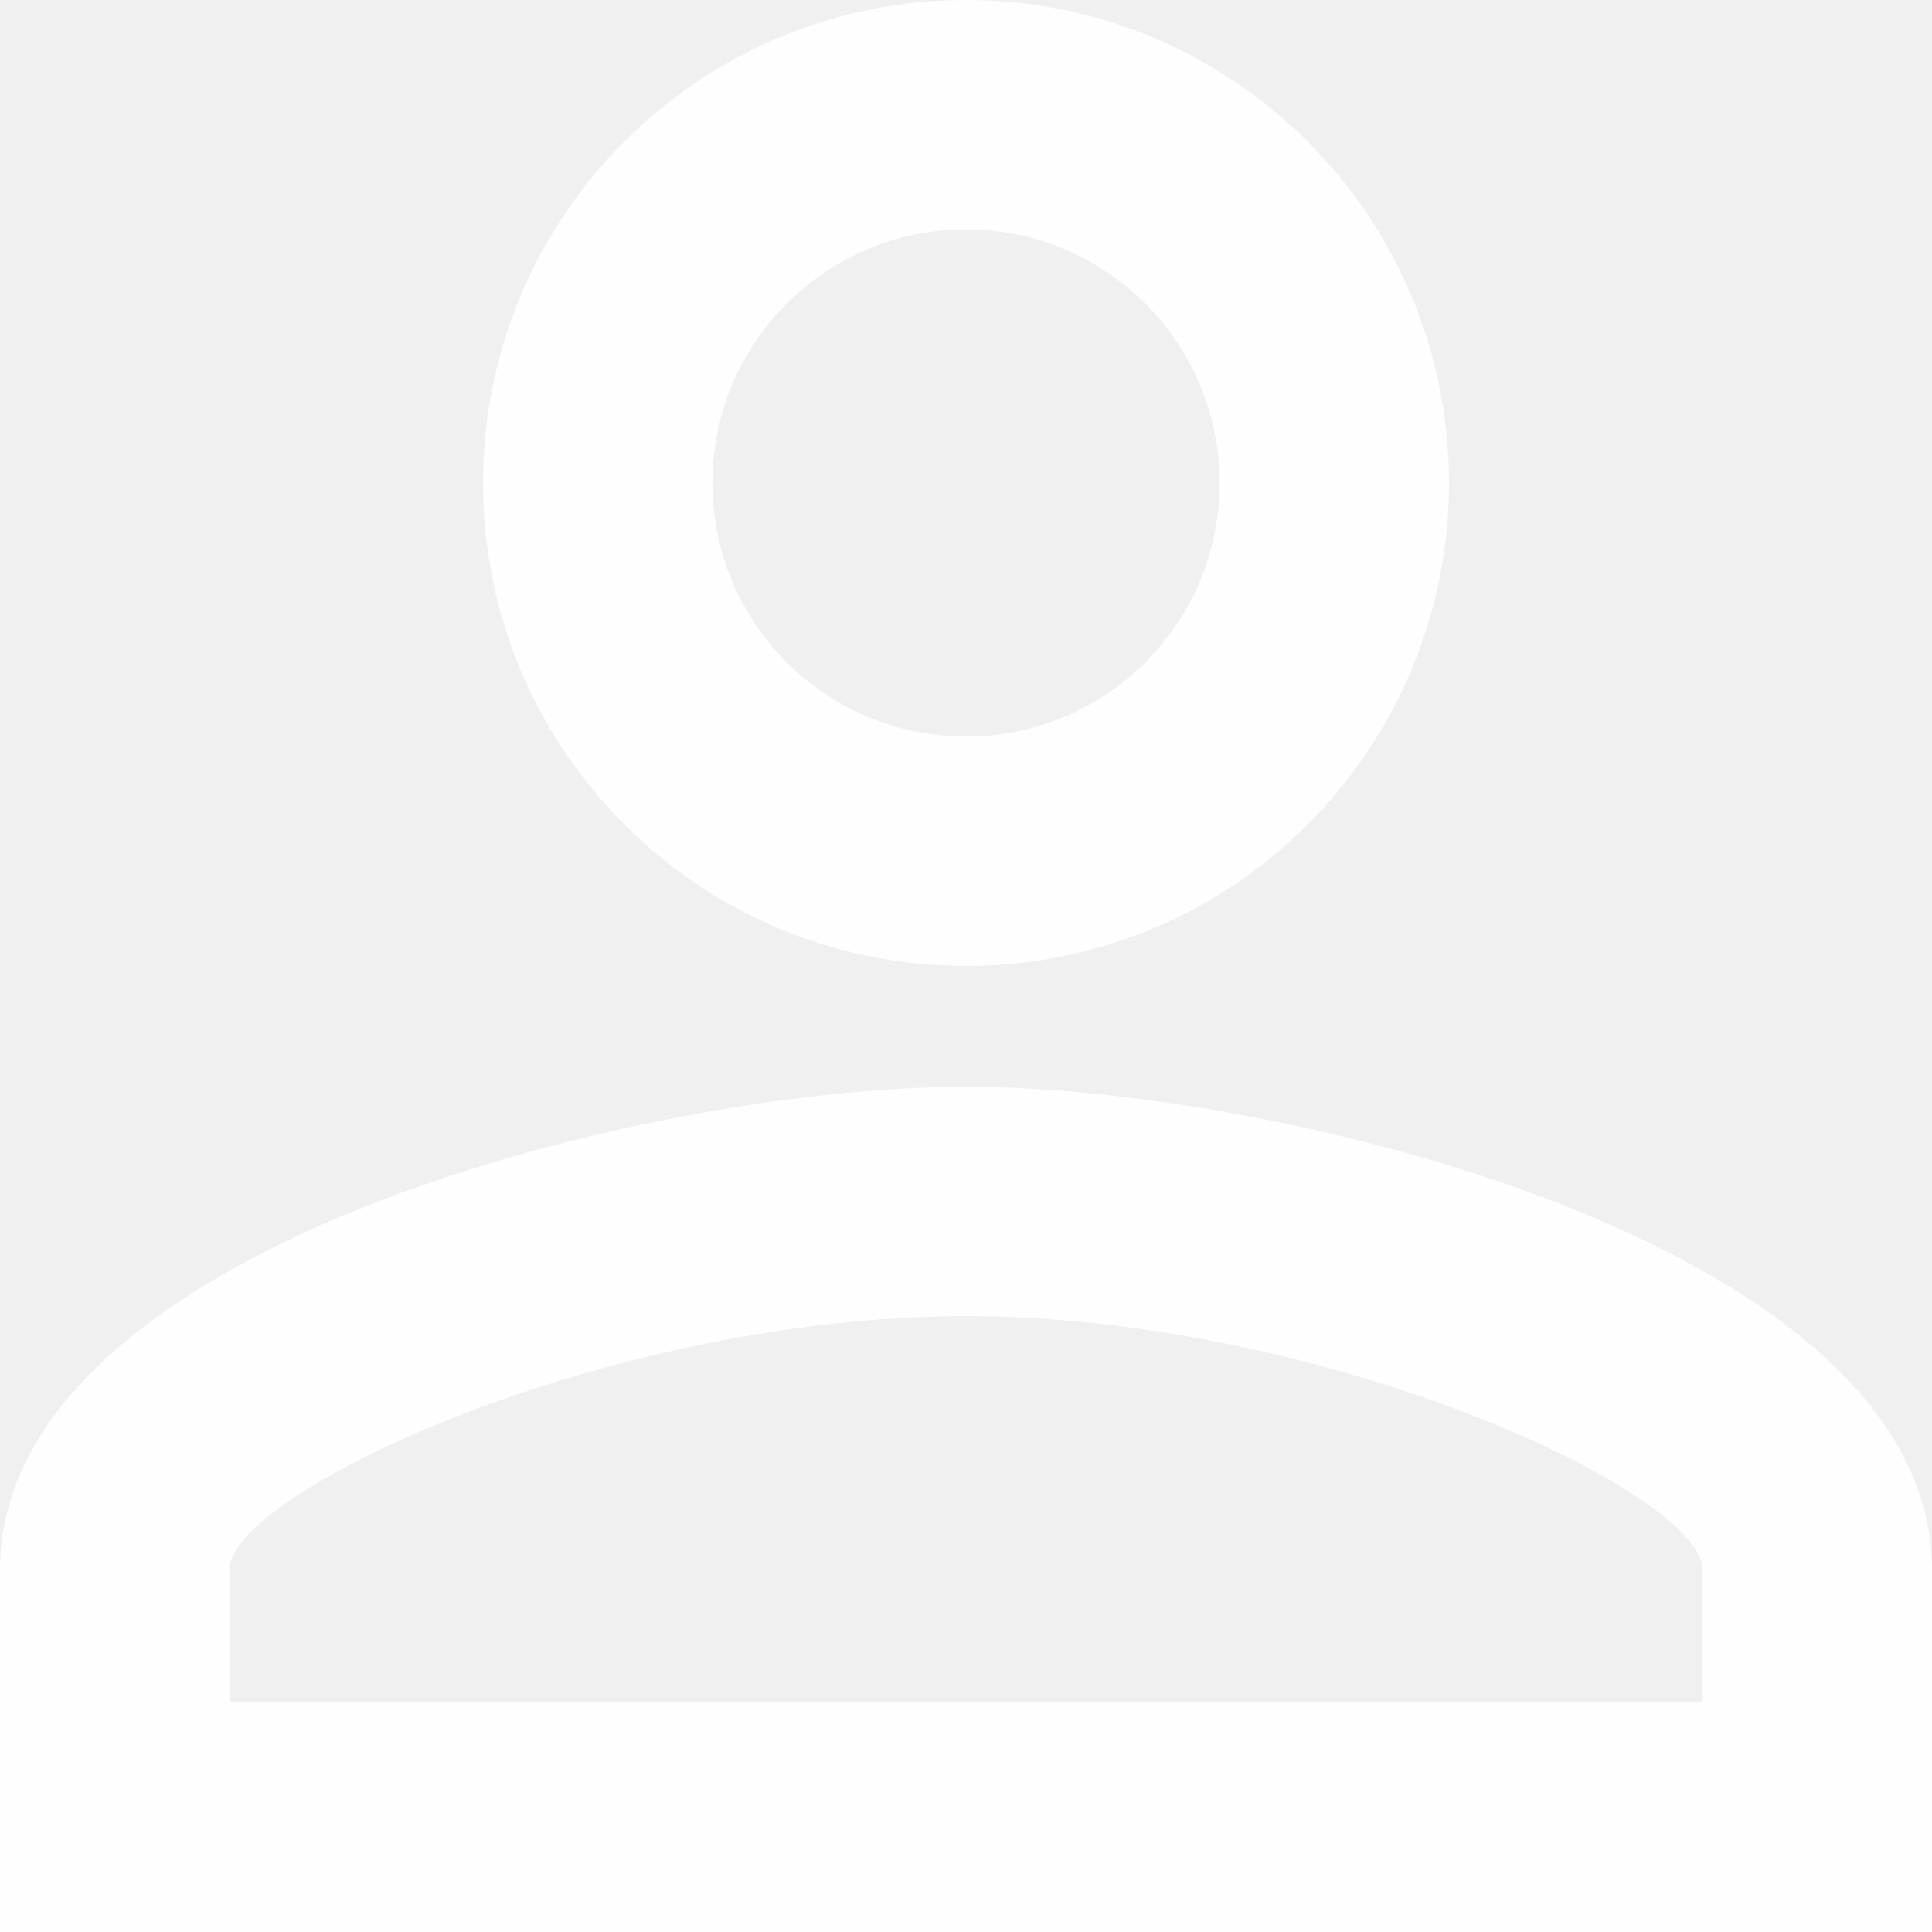
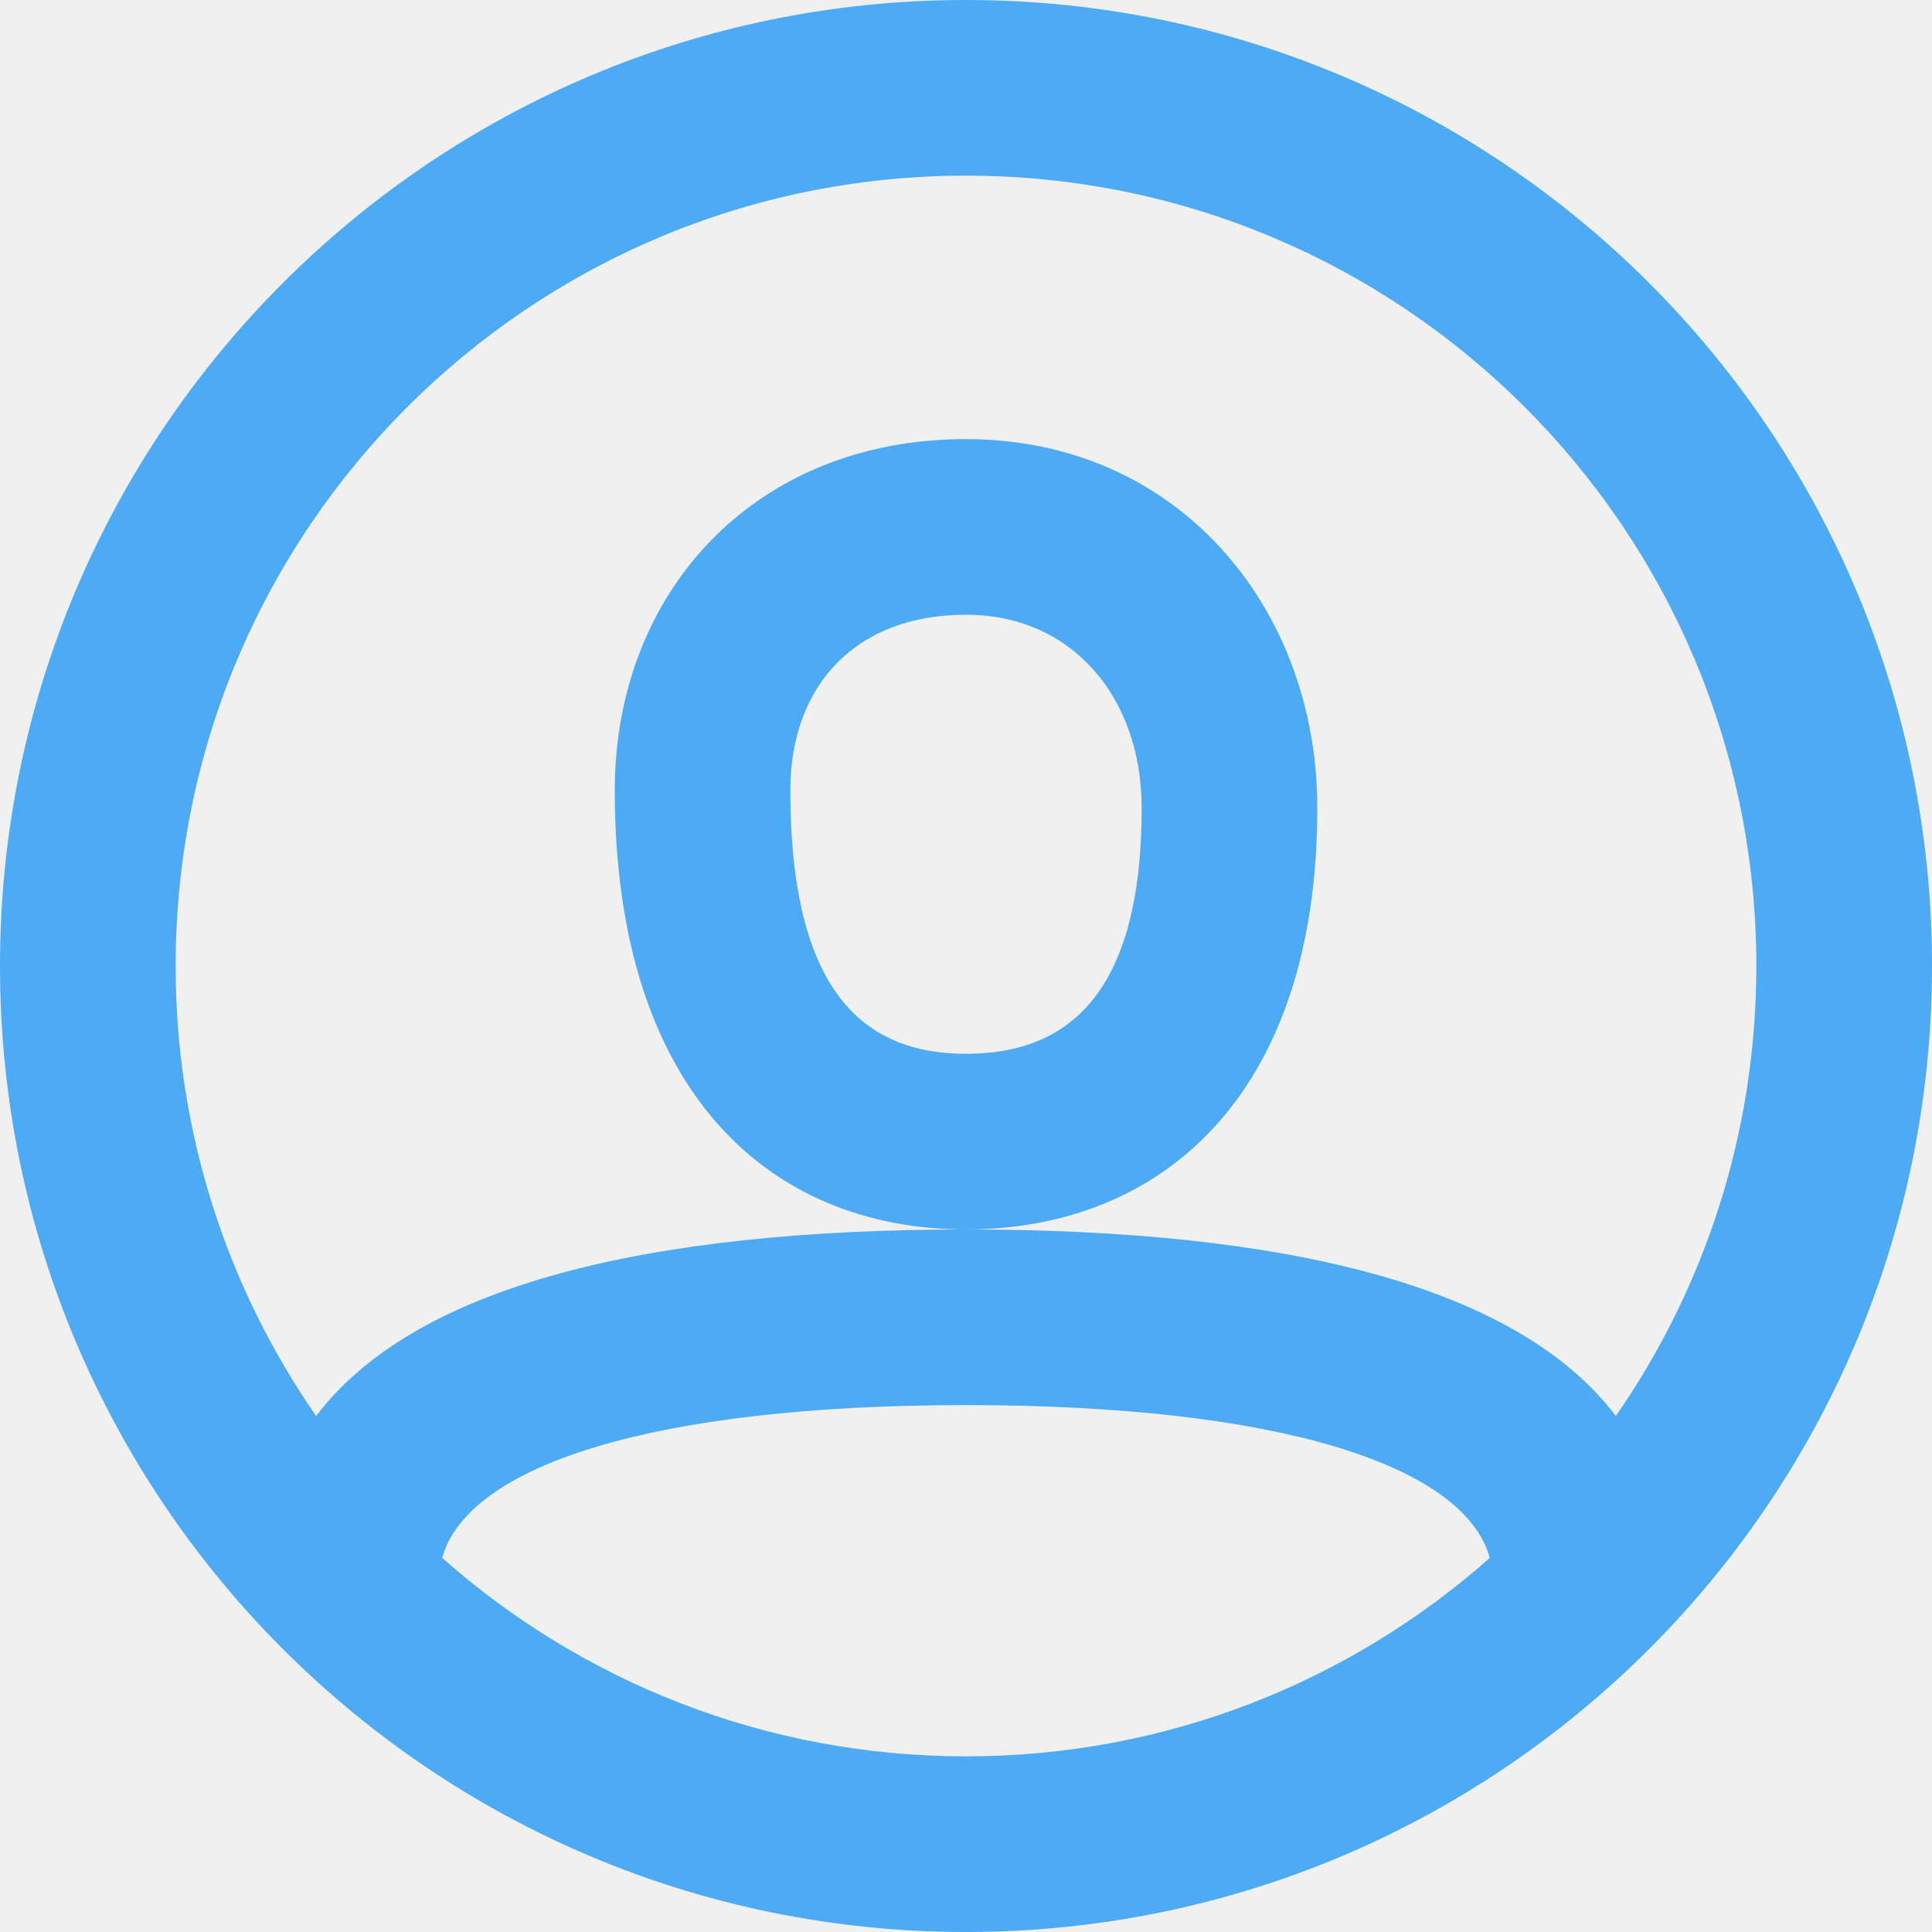
- <svg xmlns="http://www.w3.org/2000/svg" width="24" height="24" viewBox="0 0 24 24" fill="none">
-   <path fill-rule="evenodd" clip-rule="evenodd" d="M12 0C8.685 0 6 2.685 6 6C6 9.315 8.685 12 12 12C15.315 12 18 9.315 18 6C18 2.685 15.315 0 12 0ZM15.15 6C15.15 4.26 13.74 2.85 12 2.85C10.26 2.85 8.85 4.26 8.85 6C8.85 7.74 10.26 9.15 12 9.15C13.74 9.15 15.15 7.74 15.15 6ZM21.15 19.5C21.15 18.54 16.455 16.35 12 16.35C7.545 16.35 2.85 18.54 2.85 19.5V21.15H21.15V19.5ZM0 19.5C0 15.51 7.995 13.5 12 13.5C16.005 13.5 24 15.51 24 19.5V24H0V19.5Z" fill="white" fill-opacity="0.92" />
+ <svg xmlns="http://www.w3.org/2000/svg" width="25" height="25" viewBox="0 0 25 25" fill="none">
+   <path fill-rule="evenodd" clip-rule="evenodd" d="M12.5 25C5.596 25 0 19.404 0 12.5C0 5.596 5.596 0 12.5 0C19.404 0 25 5.596 25 12.5C25 19.404 19.404 25 12.5 25ZM20.909 18.323C22.055 16.671 22.727 14.664 22.727 12.5C22.727 6.852 18.148 2.273 12.5 2.273C6.852 2.273 2.273 6.852 2.273 12.5C2.273 14.664 2.945 16.671 4.091 18.323C5.37 16.634 8.376 15.909 12.5 15.909C16.624 15.909 19.63 16.634 20.909 18.323ZM19.278 20.159C18.945 18.963 16.556 18.182 12.5 18.182C8.444 18.182 6.055 18.963 5.722 20.159C7.526 21.757 9.9 22.727 12.5 22.727C15.1 22.727 17.474 21.757 19.278 20.159ZM12.5 5.682C9.749 5.682 7.955 7.677 7.955 10.227C7.955 14.122 9.956 15.909 12.5 15.909C15.021 15.909 17.046 14.181 17.046 10.454C17.046 7.865 15.243 5.682 12.5 5.682ZM10.227 10.227C10.227 12.806 11.157 13.636 12.5 13.636C13.838 13.636 14.773 12.839 14.773 10.454C14.773 9.035 13.881 7.955 12.5 7.955C11.061 7.955 10.227 8.882 10.227 10.227Z" fill="#4DABF5" />
</svg>
